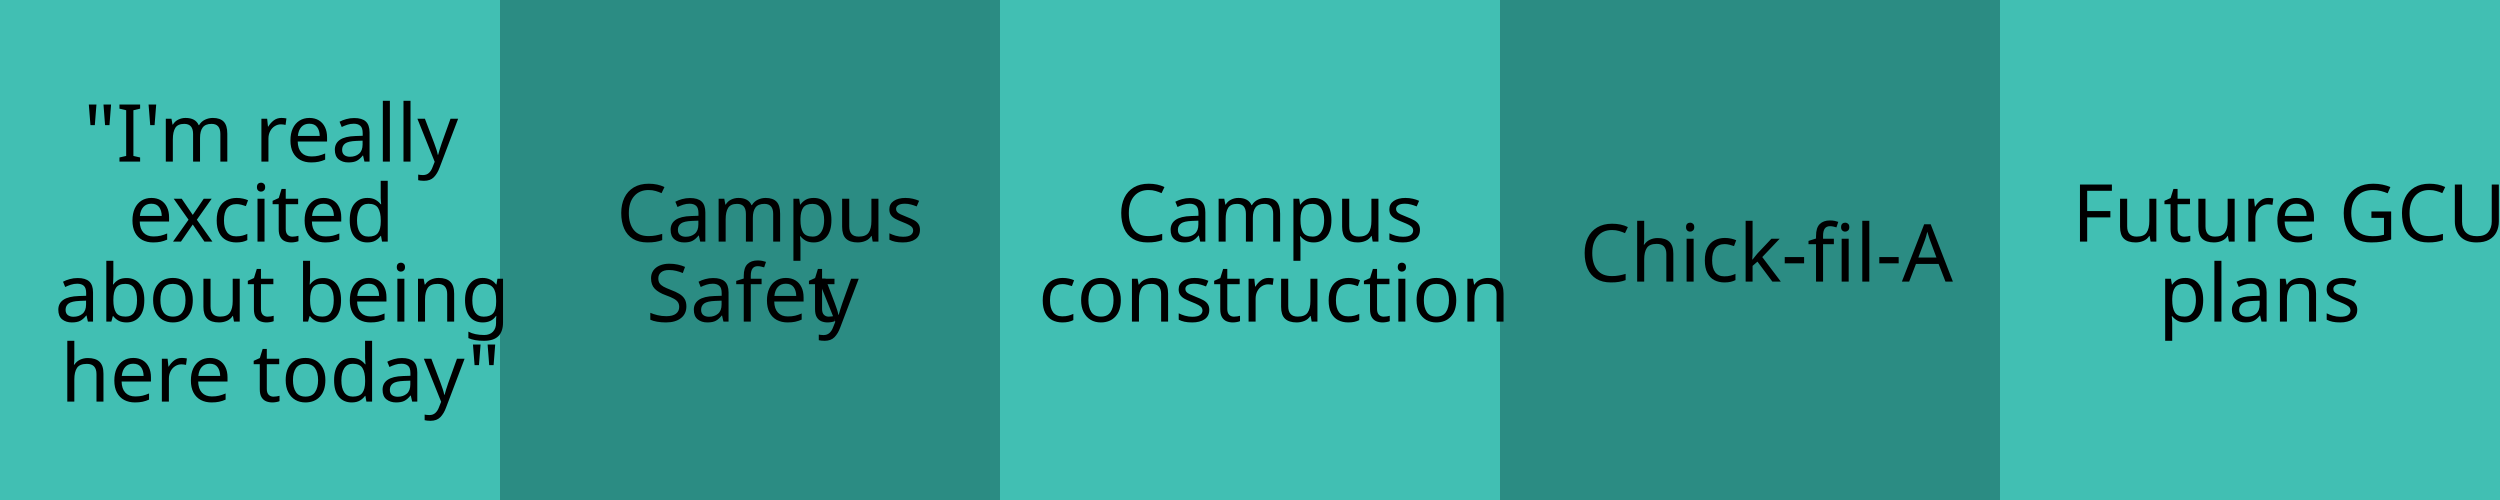
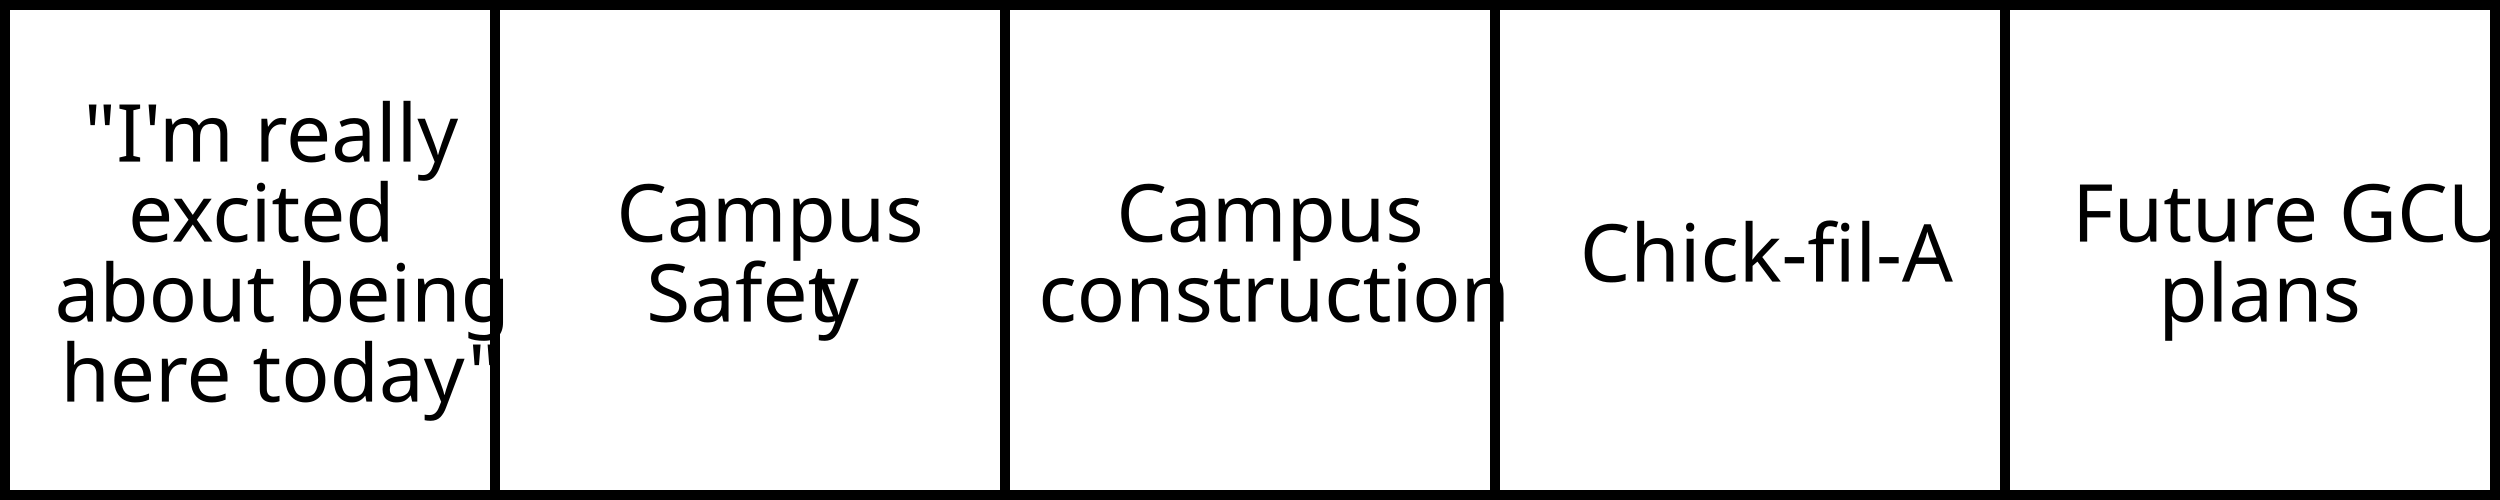
<svg xmlns="http://www.w3.org/2000/svg" width="100%" height="100%" viewBox="0 0 1250 250" version="1.1" xml:space="preserve" style="fill-rule:evenodd;clip-rule:evenodd;stroke-linejoin:round;stroke-miterlimit:2;">
  <g transform="matrix(1,0,0,1,-1330,-1210)">
    <g id="Artboard4.1" transform="matrix(1,0,0,1,1330,1210)">
      <rect x="0" y="0" width="1250" height="250" style="fill:none;" />
      <clipPath id="_clip1">
        <rect x="0" y="0" width="1250" height="250" />
      </clipPath>
      <g clip-path="url(#_clip1)">
-         <g transform="matrix(0.720461,0,0,2.77778,-69.8847,-347.222)">
-           <rect x="97" y="125" width="347" height="90" style="fill:rgb(65,191,179);" />
-         </g>
-         <g transform="matrix(0.720461,0,0,2.77778,180.115,-347.222)">
-           <rect x="97" y="125" width="347" height="90" style="fill:rgb(43,140,131);" />
-         </g>
-         <g transform="matrix(0.720461,0,0,2.77778,430.115,-347.222)">
-           <rect x="97" y="125" width="347" height="90" style="fill:rgb(65,191,179);" />
-         </g>
-         <g transform="matrix(0.720461,0,0,2.77778,680.115,-347.222)">
-           <rect x="97" y="125" width="347" height="90" style="fill:rgb(43,140,131);" />
-         </g>
-         <g transform="matrix(0.720461,0,0,2.77778,930.115,-347.222)">
-           <rect x="97" y="125" width="347" height="90" style="fill:rgb(65,191,179);" />
-         </g>
        <g transform="matrix(1,0,0,1,730.5,2)">
          <g transform="matrix(40,0,0,40,164.139,138.811)">
                    </g>
          <g transform="matrix(40,0,0,40,175.651,138.811)">
                    </g>
          <g transform="matrix(40,0,0,40,229.607,138.811)">
                    </g>
          <text x="59.393px" y="138.811px" style="font-family:'Impact', sans-serif;font-stretch:condensed;font-size:40px;">Chick-ﬁl-A</text>
+         </g>
+         <g>
+           <g transform="matrix(0.720461,0,0,2.77778,430.115,-347.222)">
+             <path d="M444,125L444,215L97,215L97,125L444,125ZM437.06,126.8L103.94,126.8L103.94,213.2L437.06,213.2L437.06,126.8Z" />
+           </g>
+           <g transform="matrix(0.720461,0,0,2.77778,-69.8847,-347.222)">
+             <path d="M444,125L444,215L97,215L97,125L444,125ZM437.06,126.8L103.94,126.8L103.94,213.2L437.06,213.2L437.06,126.8Z" />
+           </g>
+           <g transform="matrix(0.720461,0,0,2.77778,930.115,-347.222)">
+             <path d="M444,125L444,215L97,215L97,125L444,125ZM437.06,126.8L103.94,126.8L103.94,213.2L437.06,213.2L437.06,126.8Z" />
+           </g>
+           <g transform="matrix(1.46542,0,0,1,-1.66599e-13,-460)">
+             <path d="M853,460L853,710L0,710L0,460L853,460ZM849.588,465L3.412,465L3.412,705L849.588,705L849.588,465Z" />
+           </g>
        </g>
        <g transform="matrix(1,0,0,1,230.5,2)">
          <text x="77.684px" y="118.811px" style="font-family:'Impact', sans-serif;font-stretch:condensed;font-size:40px;">Campus</text>
          <g transform="matrix(40,0,0,40,196.385,158.811)">
                    </g>
          <text x="92.615px" y="158.811px" style="font-family:'Impact', sans-serif;font-stretch:condensed;font-size:40px;">Safet<tspan x="178.455px " y="158.811px ">y</tspan>
          </text>
        </g>
        <g transform="matrix(1,0,0,1,-19.5,2)">
          <text x="61.316px" y="78.811px" style="font-family:'Impact', sans-serif;font-stretch:condensed;font-size:40px;">"I'm really</text>
          <text x="83.523px" y="118.811px" style="font-family:'Impact', sans-serif;font-stretch:condensed;font-size:40px;">excited</text>
          <text x="46.814px" y="158.811px" style="font-family:'Impact', sans-serif;font-stretch:condensed;font-size:40px;">about being</text>
          <g transform="matrix(40,0,0,40,239.256,198.811)">
                    </g>
          <text x="49.744px" y="198.811px" style="font-family:'Impact', sans-serif;font-stretch:condensed;font-size:40px;">here today"</text>
        </g>
        <g transform="matrix(1,0,0,1,480.5,2)">
          <text x="77.684px" y="118.811px" style="font-family:'Impact', sans-serif;font-stretch:condensed;font-size:40px;">Campus</text>
          <g transform="matrix(40,0,0,40,250.34,158.811)">
                    </g>
          <text x="38.66px" y="158.811px" style="font-family:'Impact', sans-serif;font-stretch:condensed;font-size:40px;">construction</text>
        </g>
        <g transform="matrix(1,0,0,1,980.5,2)">
          <text x="55.604px" y="118.811px" style="font-family:'Impact', sans-serif;font-stretch:condensed;font-size:40px;">Future GCU</text>
          <g transform="matrix(40,0,0,40,190.311,158.811)">
                    </g>
          <text x="98.689px" y="158.811px" style="font-family:'Impact', sans-serif;font-stretch:condensed;font-size:40px;">plans</text>
        </g>
      </g>
    </g>
  </g>
</svg>
